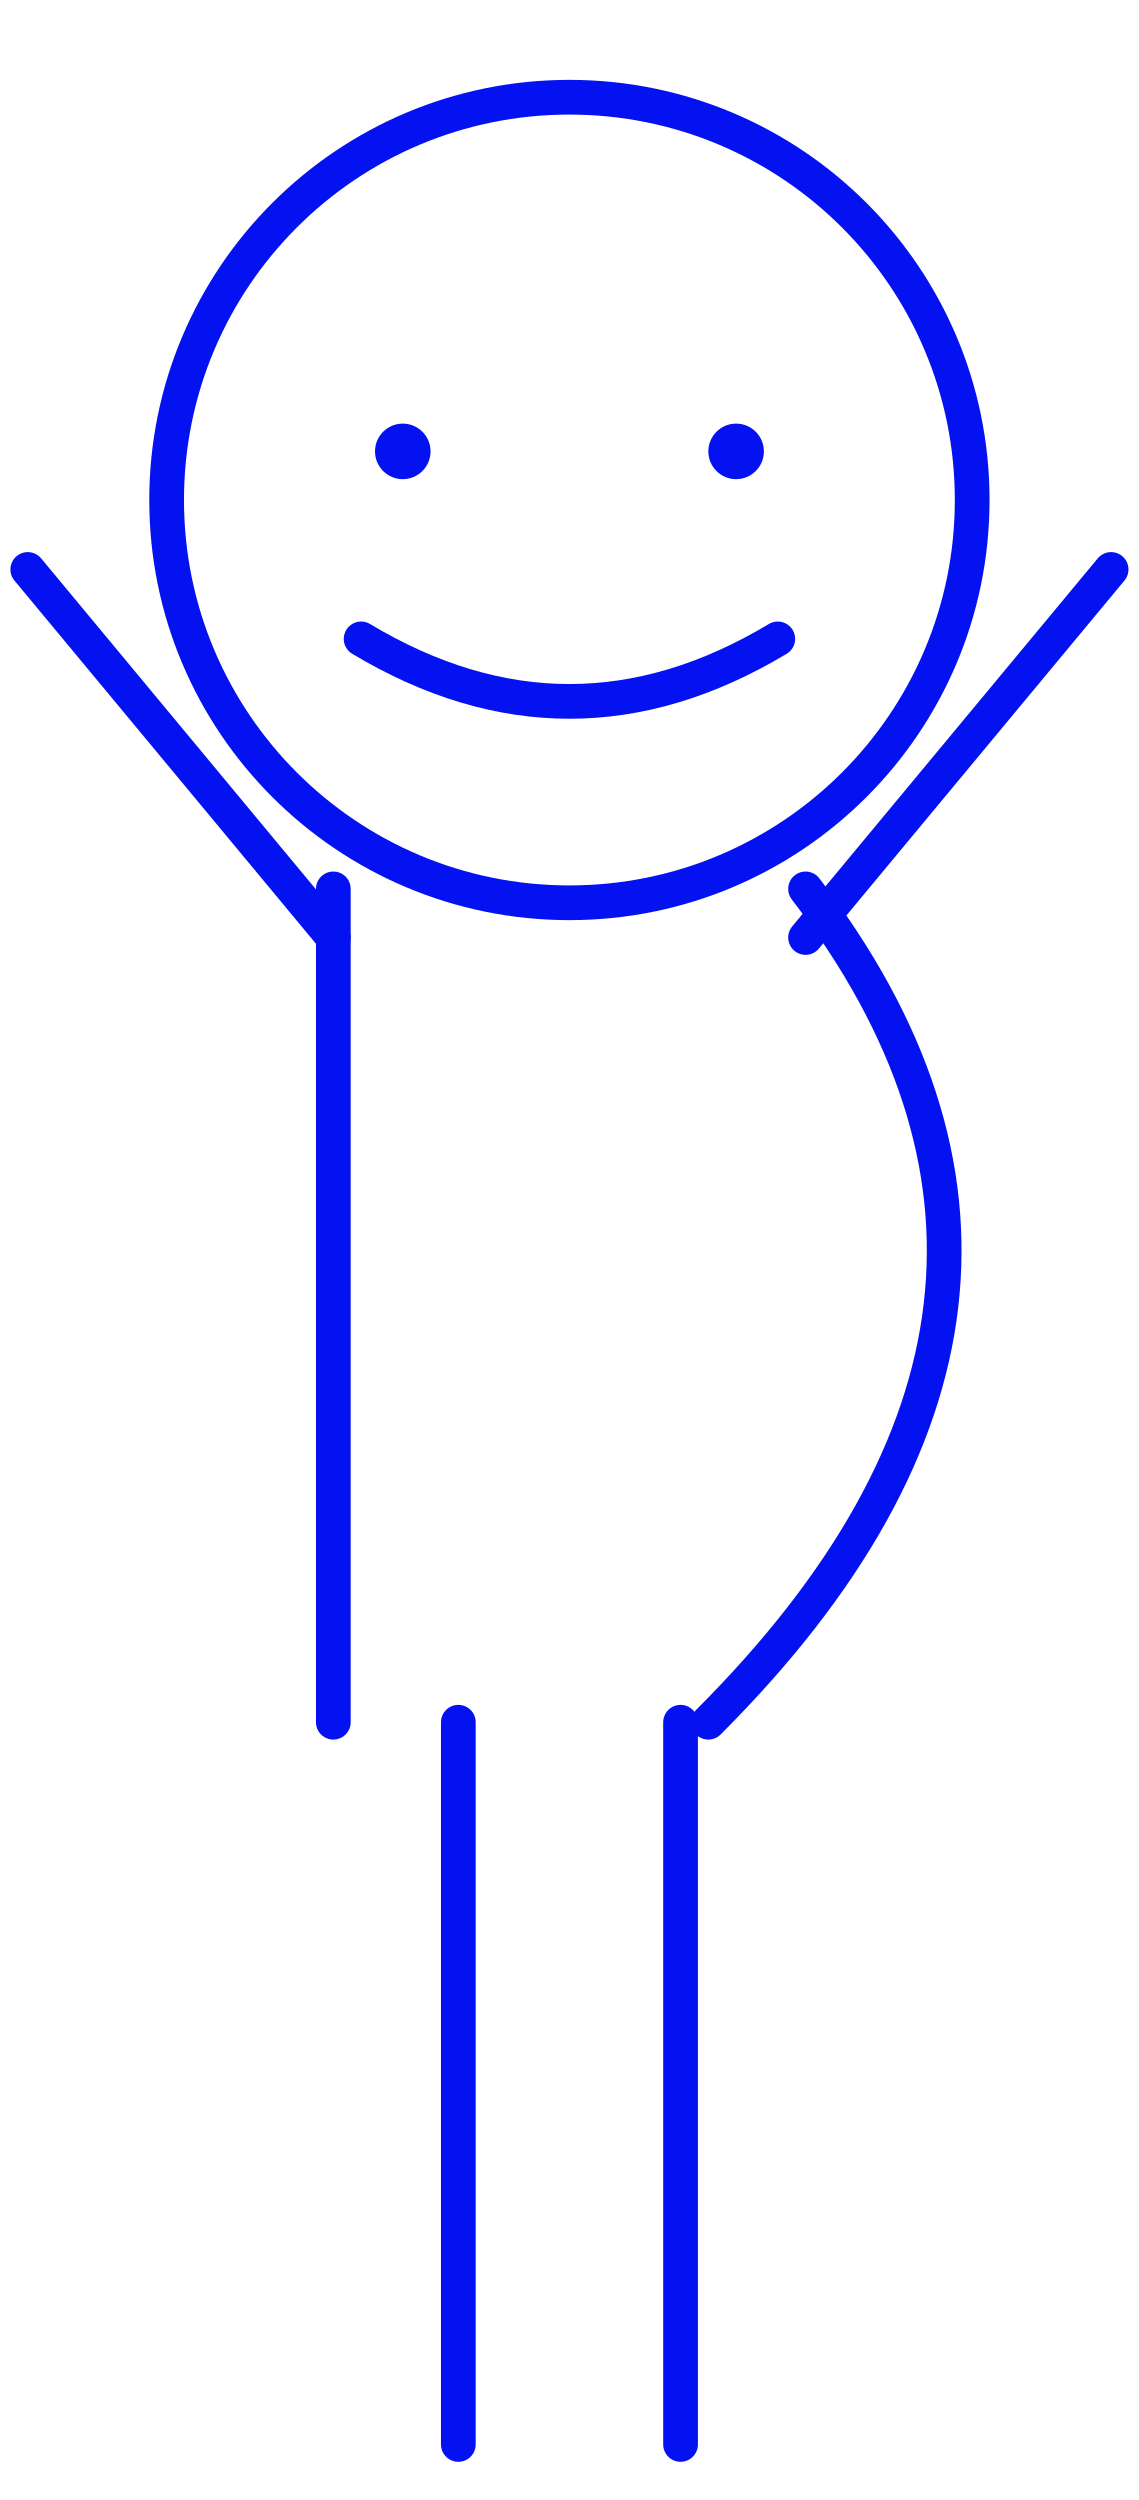
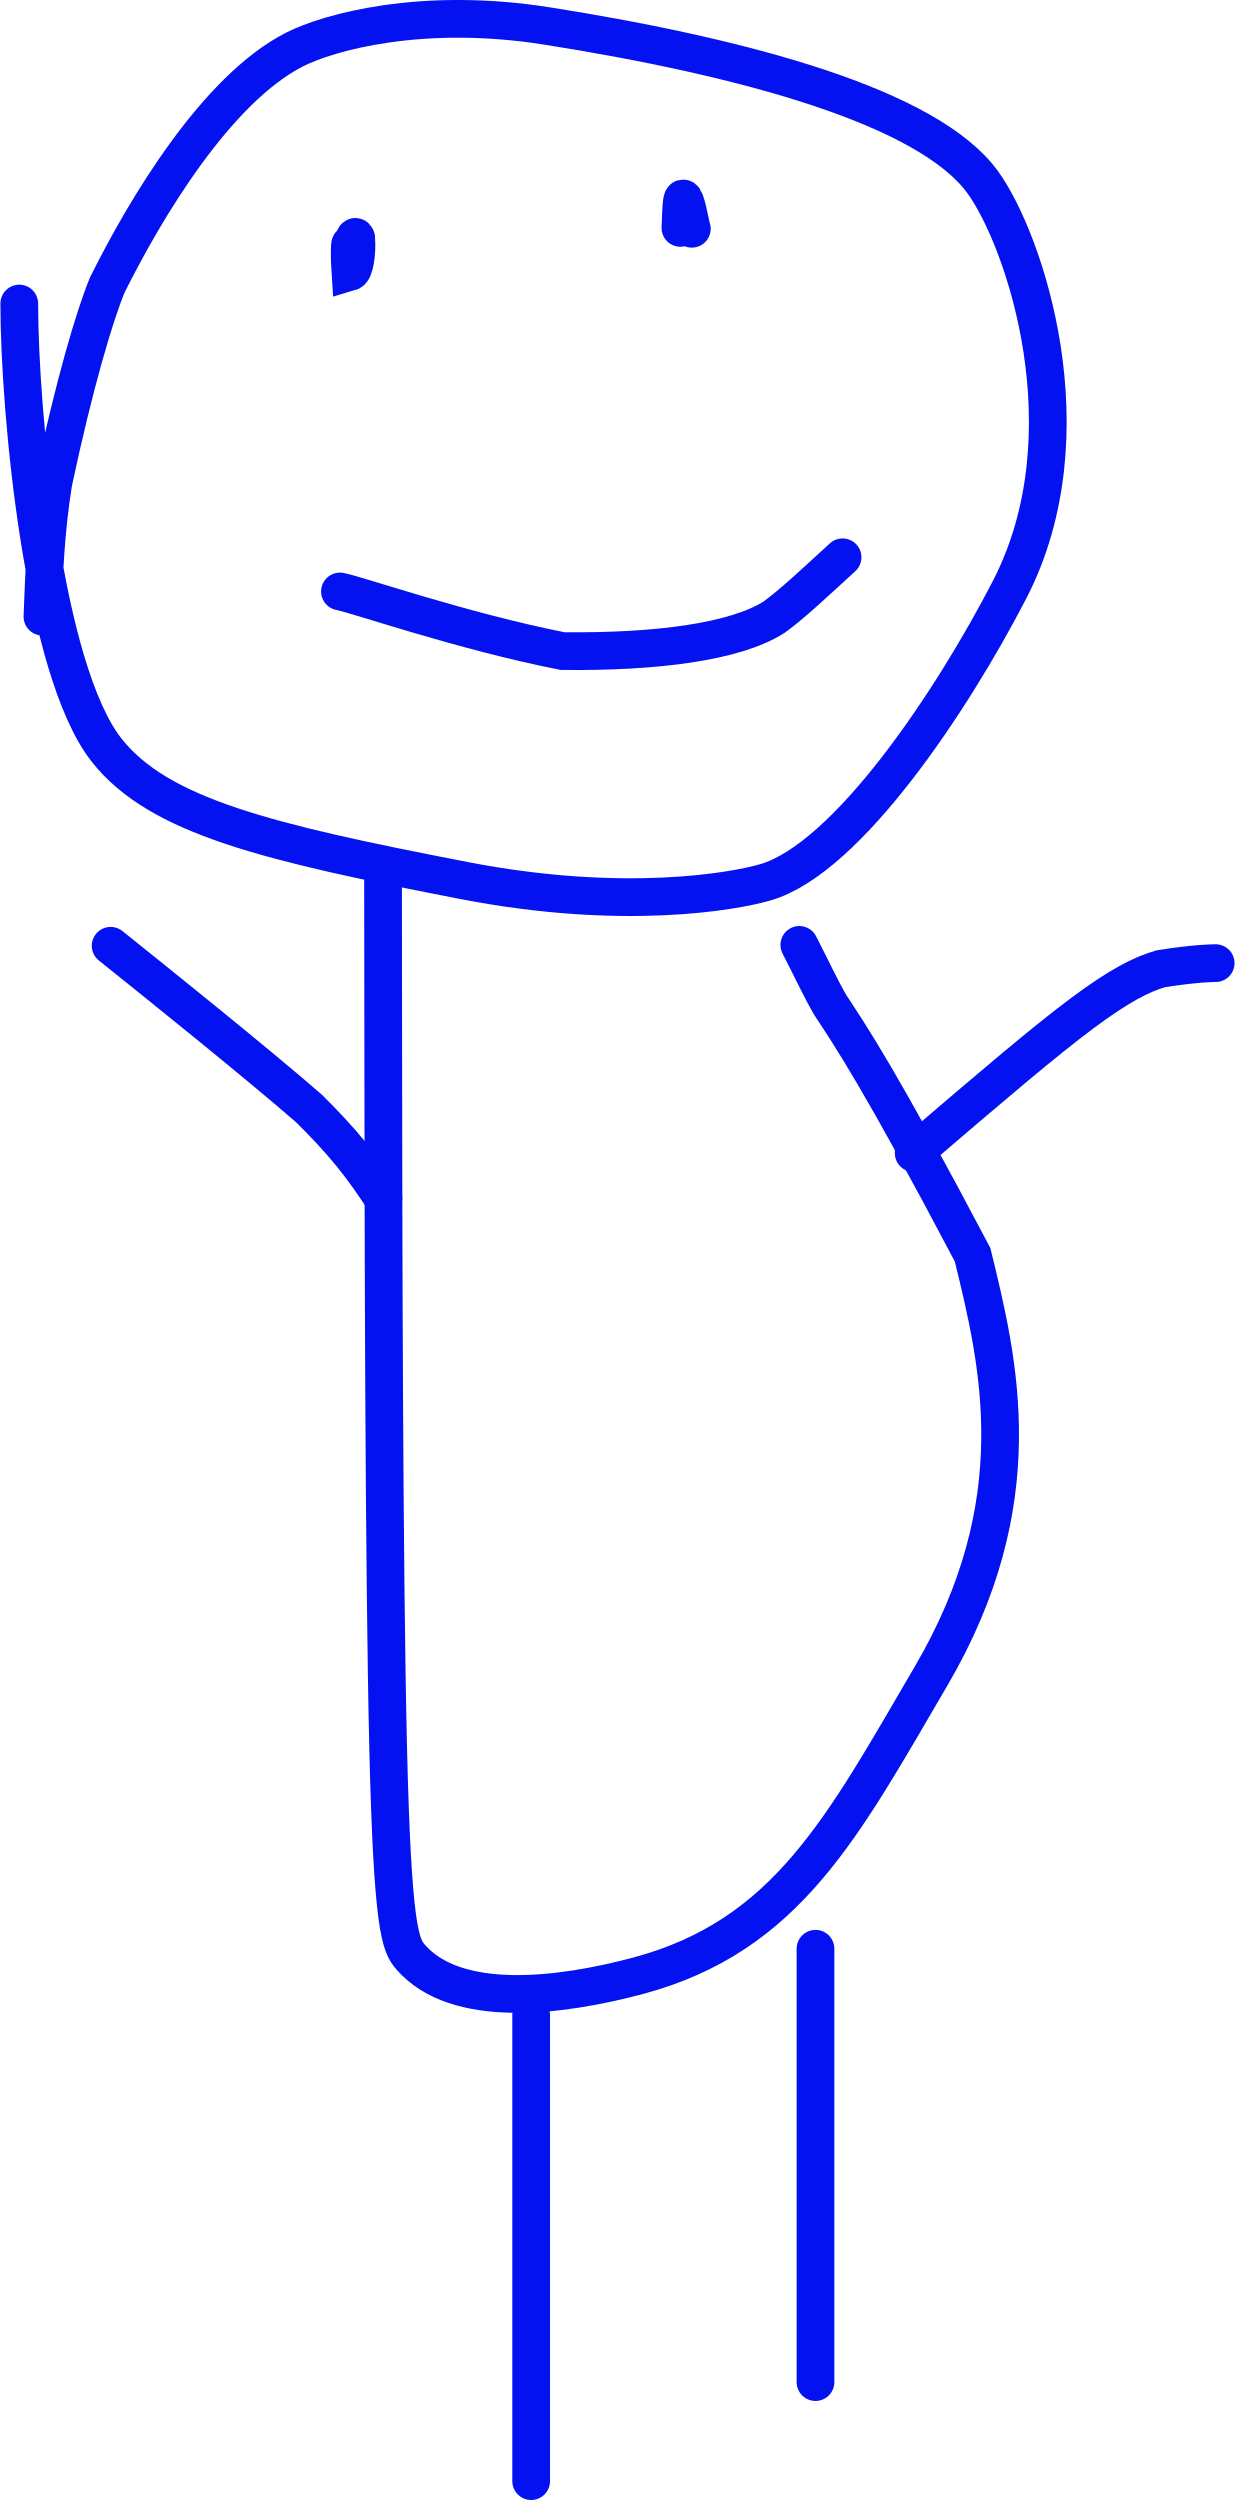
- <svg xmlns="http://www.w3.org/2000/svg" width="164" height="360" viewBox="0 0 164 360" fill="none">
-   <path d="M82 14 A 58 58 0 1 1 81.99 14" stroke="#0412F1" stroke-width="5" stroke-linecap="round" />
-   <path d="M48 128 L 48 248" stroke="#0412F1" stroke-width="5" stroke-linecap="round" />
-   <path d="M116 128 Q 162 188 102 248" stroke="#0412F1" stroke-width="5" stroke-linecap="round" />
-   <path d="M4 82 L 48 135" stroke="#0412F1" stroke-width="5" stroke-linecap="round" />
-   <path d="M116 135 L 160 82" stroke="#0412F1" stroke-width="5" stroke-linecap="round" />
-   <path d="M66 248 L 66 352" stroke="#0412F1" stroke-width="5" stroke-linecap="round" />
-   <path d="M98 248 L 98 352" stroke="#0412F1" stroke-width="5" stroke-linecap="round" />
-   <path d="M52 92 Q 82 110 112 92" stroke="#0412F1" stroke-width="5" stroke-linecap="round" />
-   <circle cx="58" cy="65" r="4" fill="#0412F1" />
-   <circle cx="106" cy="65" r="4" fill="#0412F1" />
+ <svg xmlns="http://www.w3.org/2000/svg" width="164" height="332" viewBox="0 0 163.594 331.401" fill="none">
+   <path d="M2.5 40.237C2.5 54.365 5.63 88.734 14.085 99.448C21.006 108.217 35.373 111.679 61.527 116.737C82.585 120.81 97.258 118.179 101.44 116.949C112.28 113.763 126.148 92.94 133.775 78.171C144.451 57.501 135.786 31.872 130.234 24.182C123.031 14.205 98.774 7.602 72.447 3.441C55.842 0.817 43.503 4.272 38.996 6.561C28.683 11.797 19.245 27.556 14.158 37.796C12.502 41.819 9.831 50.75 7.019 63.952C5.994 70.3 5.785 75.936 5.57 81.742" stroke="#0412F1" stroke-width="5" stroke-linecap="round" />
+   <path d="M50.721 116.559C50.721 116.631 50.721 116.703 50.747 139.381C50.774 162.06 50.827 207.343 51.398 231.647C51.97 255.951 53.057 257.903 54.377 259.426C60.382 266.349 74.096 264.705 84.536 261.906C104.296 256.607 111.651 242.179 123.349 222.215C136.911 199.069 132.393 180.744 128.875 166.34C116.496 142.842 112.614 137.208 110.008 133.224C108.755 131.071 107.645 128.653 105.903 125.256" stroke="#0412F1" stroke-width="5" stroke-linecap="round" />
+   <path d="M14.611 125.373C20.346 129.967 34.026 140.944 40.906 146.946C42.782 148.784 44.834 150.973 46.522 153.041C48.209 155.11 49.47 156.992 50.77 158.932" stroke="#0412F1" stroke-width="5" stroke-linecap="round" />
+   <path d="M161.094 127.673C160.825 127.673 158.54 127.673 153.817 128.42C151.241 129.166 148.302 130.659 143.352 134.351C138.402 138.042 131.53 143.886 121.064 152.858" stroke="#0412F1" stroke-width="5" stroke-linecap="round" />
+   <path d="M70.356 267.101V328.901" stroke="#0412F1" stroke-width="5" stroke-linecap="round" />
+   <path d="M108.047 258.327V315.771" stroke="#0412F1" stroke-width="5" stroke-linecap="round" />
+   <path d="M45.01 78.405C47.46 78.873 61.074 83.649 74.521 86.308C86.957 86.449 97.389 85.095 102.548 81.822C105.15 79.903 107.718 77.459 111.636 73.874" stroke="#0412F1" stroke-width="5" stroke-linecap="round" />
+   <path d="M46.367 32.378C46.306 32.378 46.245 33.963 46.385 36.038C46.931 35.877 47.316 33.613 47.163 31.54C47.01 31.06 46.703 31.742 46.388 34.431" stroke="#0412F1" stroke-width="5" stroke-linecap="round" />
+   <path d="M91.654 30.326C91.654 30.438 91.471 29.562 91.081 27.795C90.874 26.962 90.65 26.258 90.489 26.306C90.328 26.354 90.236 27.175 90.142 30.21" stroke="#0412F1" stroke-width="5" stroke-linecap="round" />
</svg>
